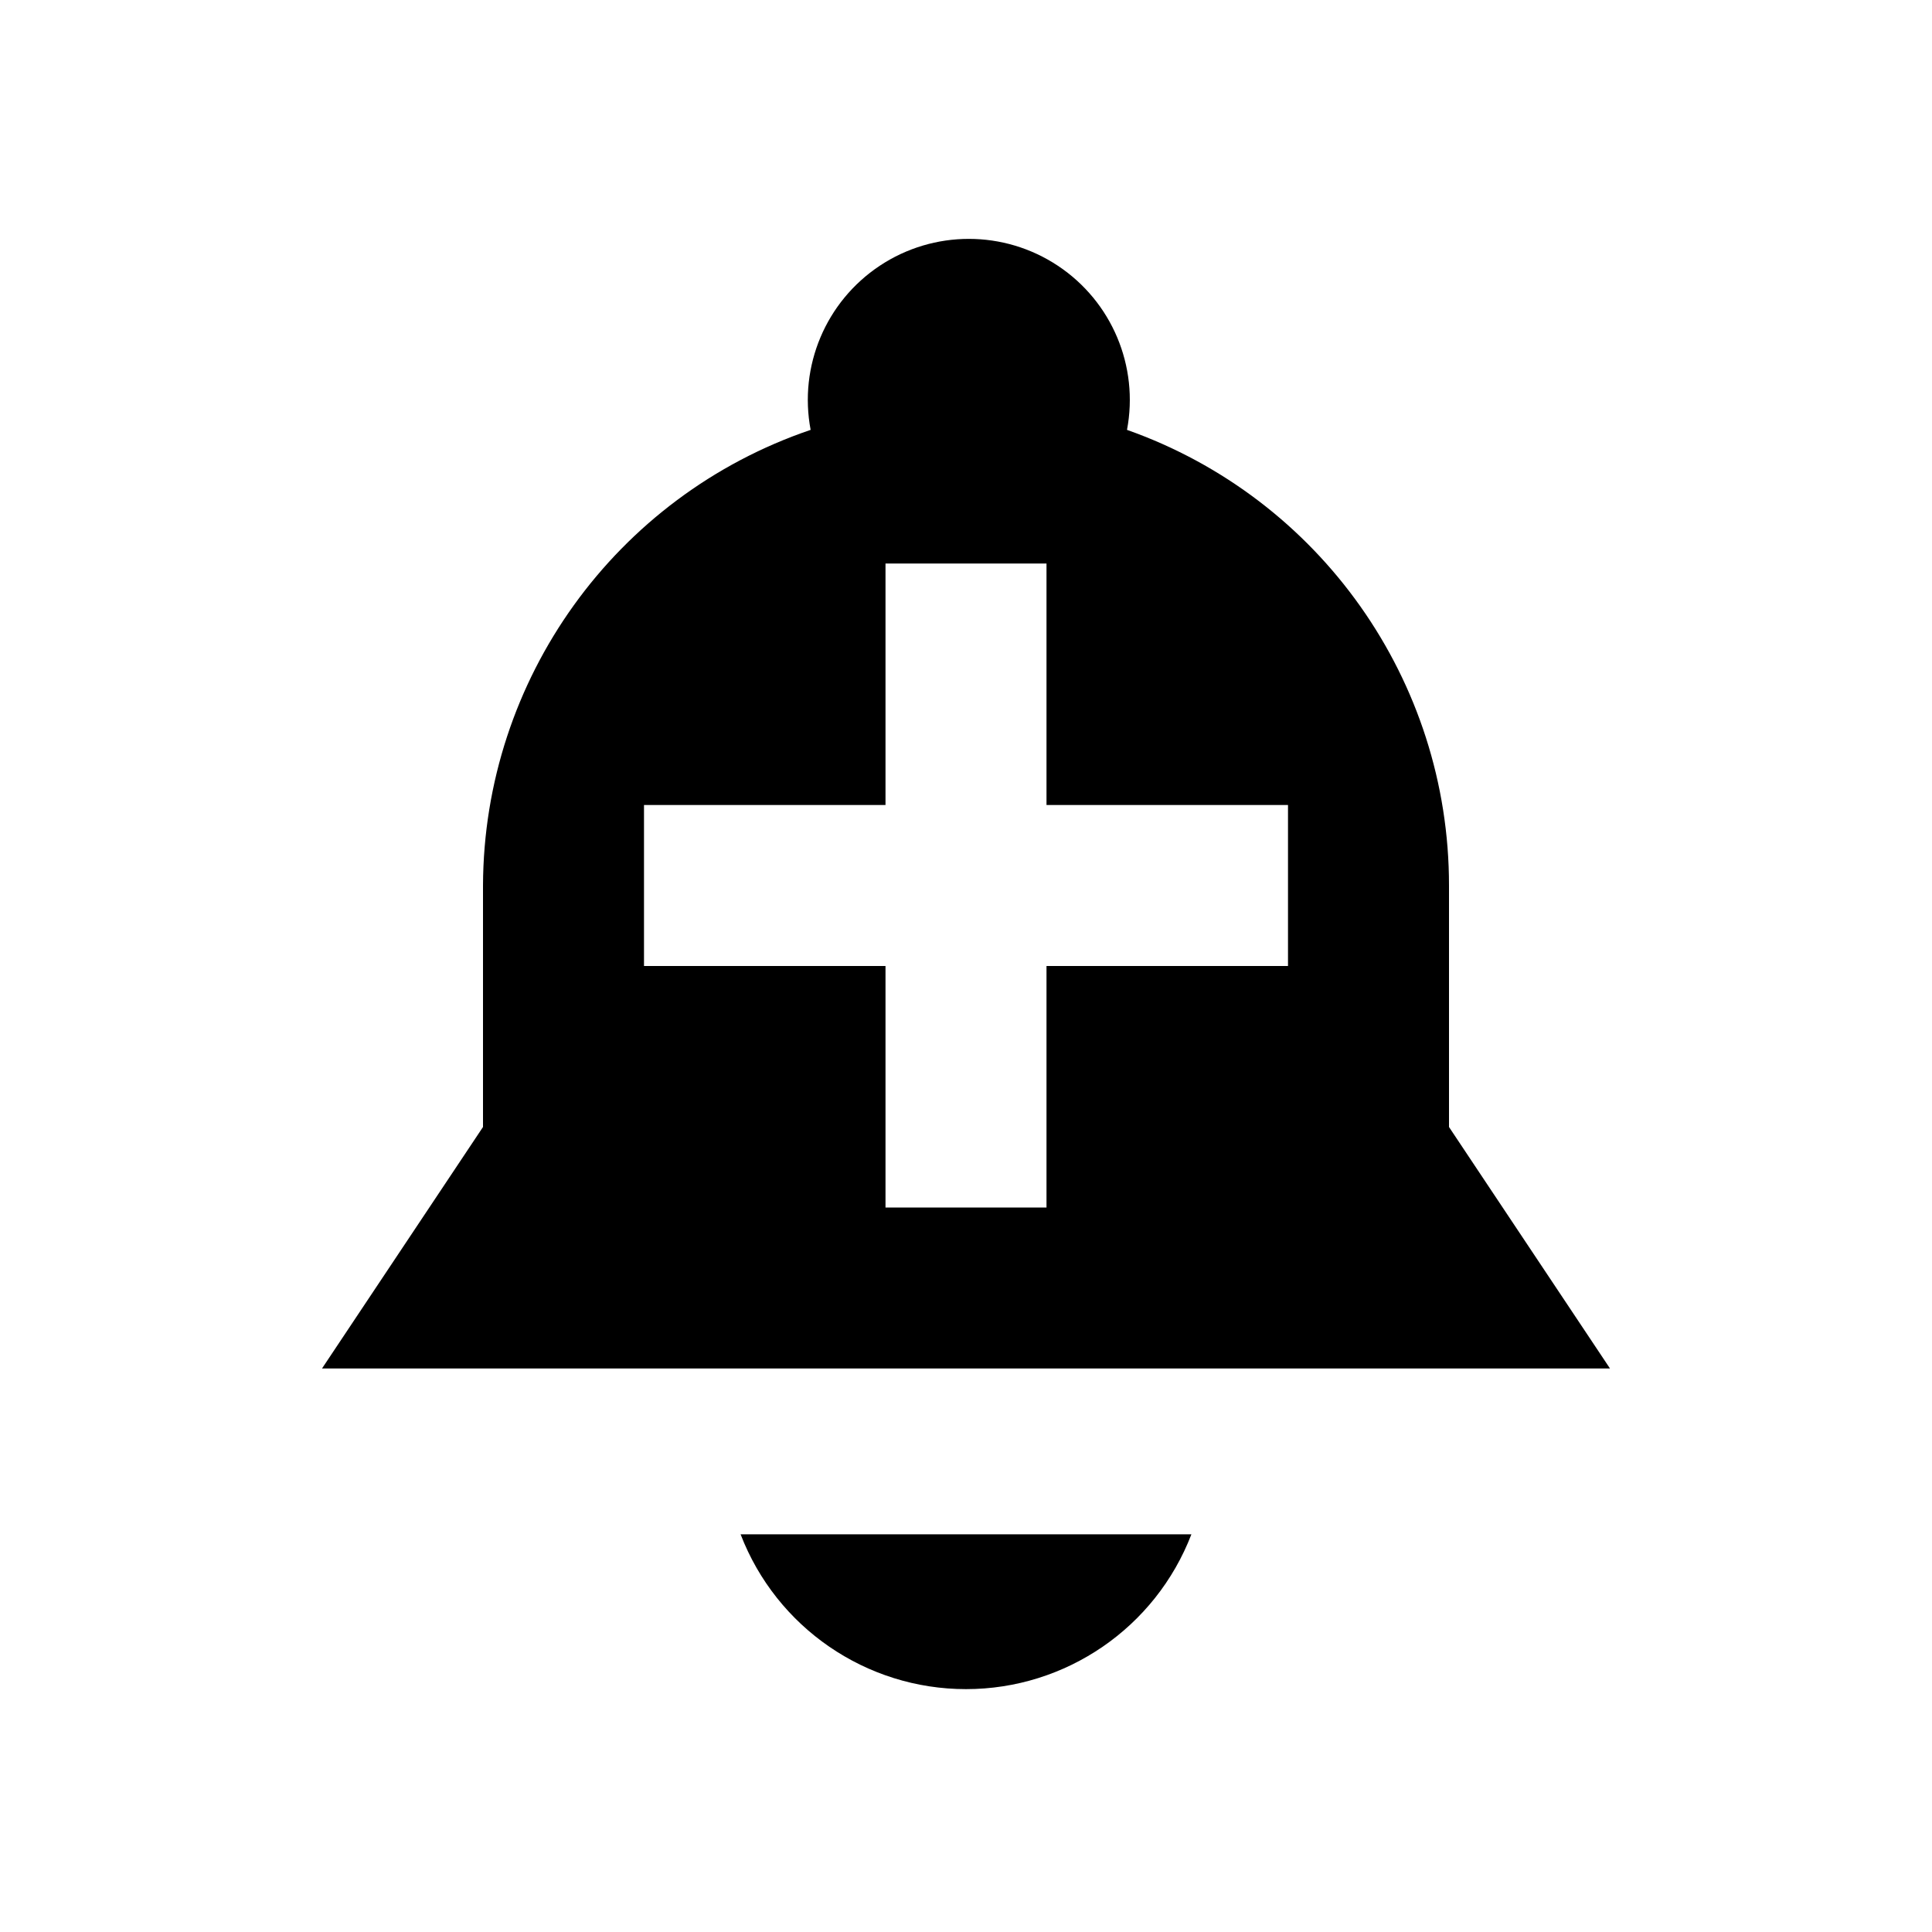
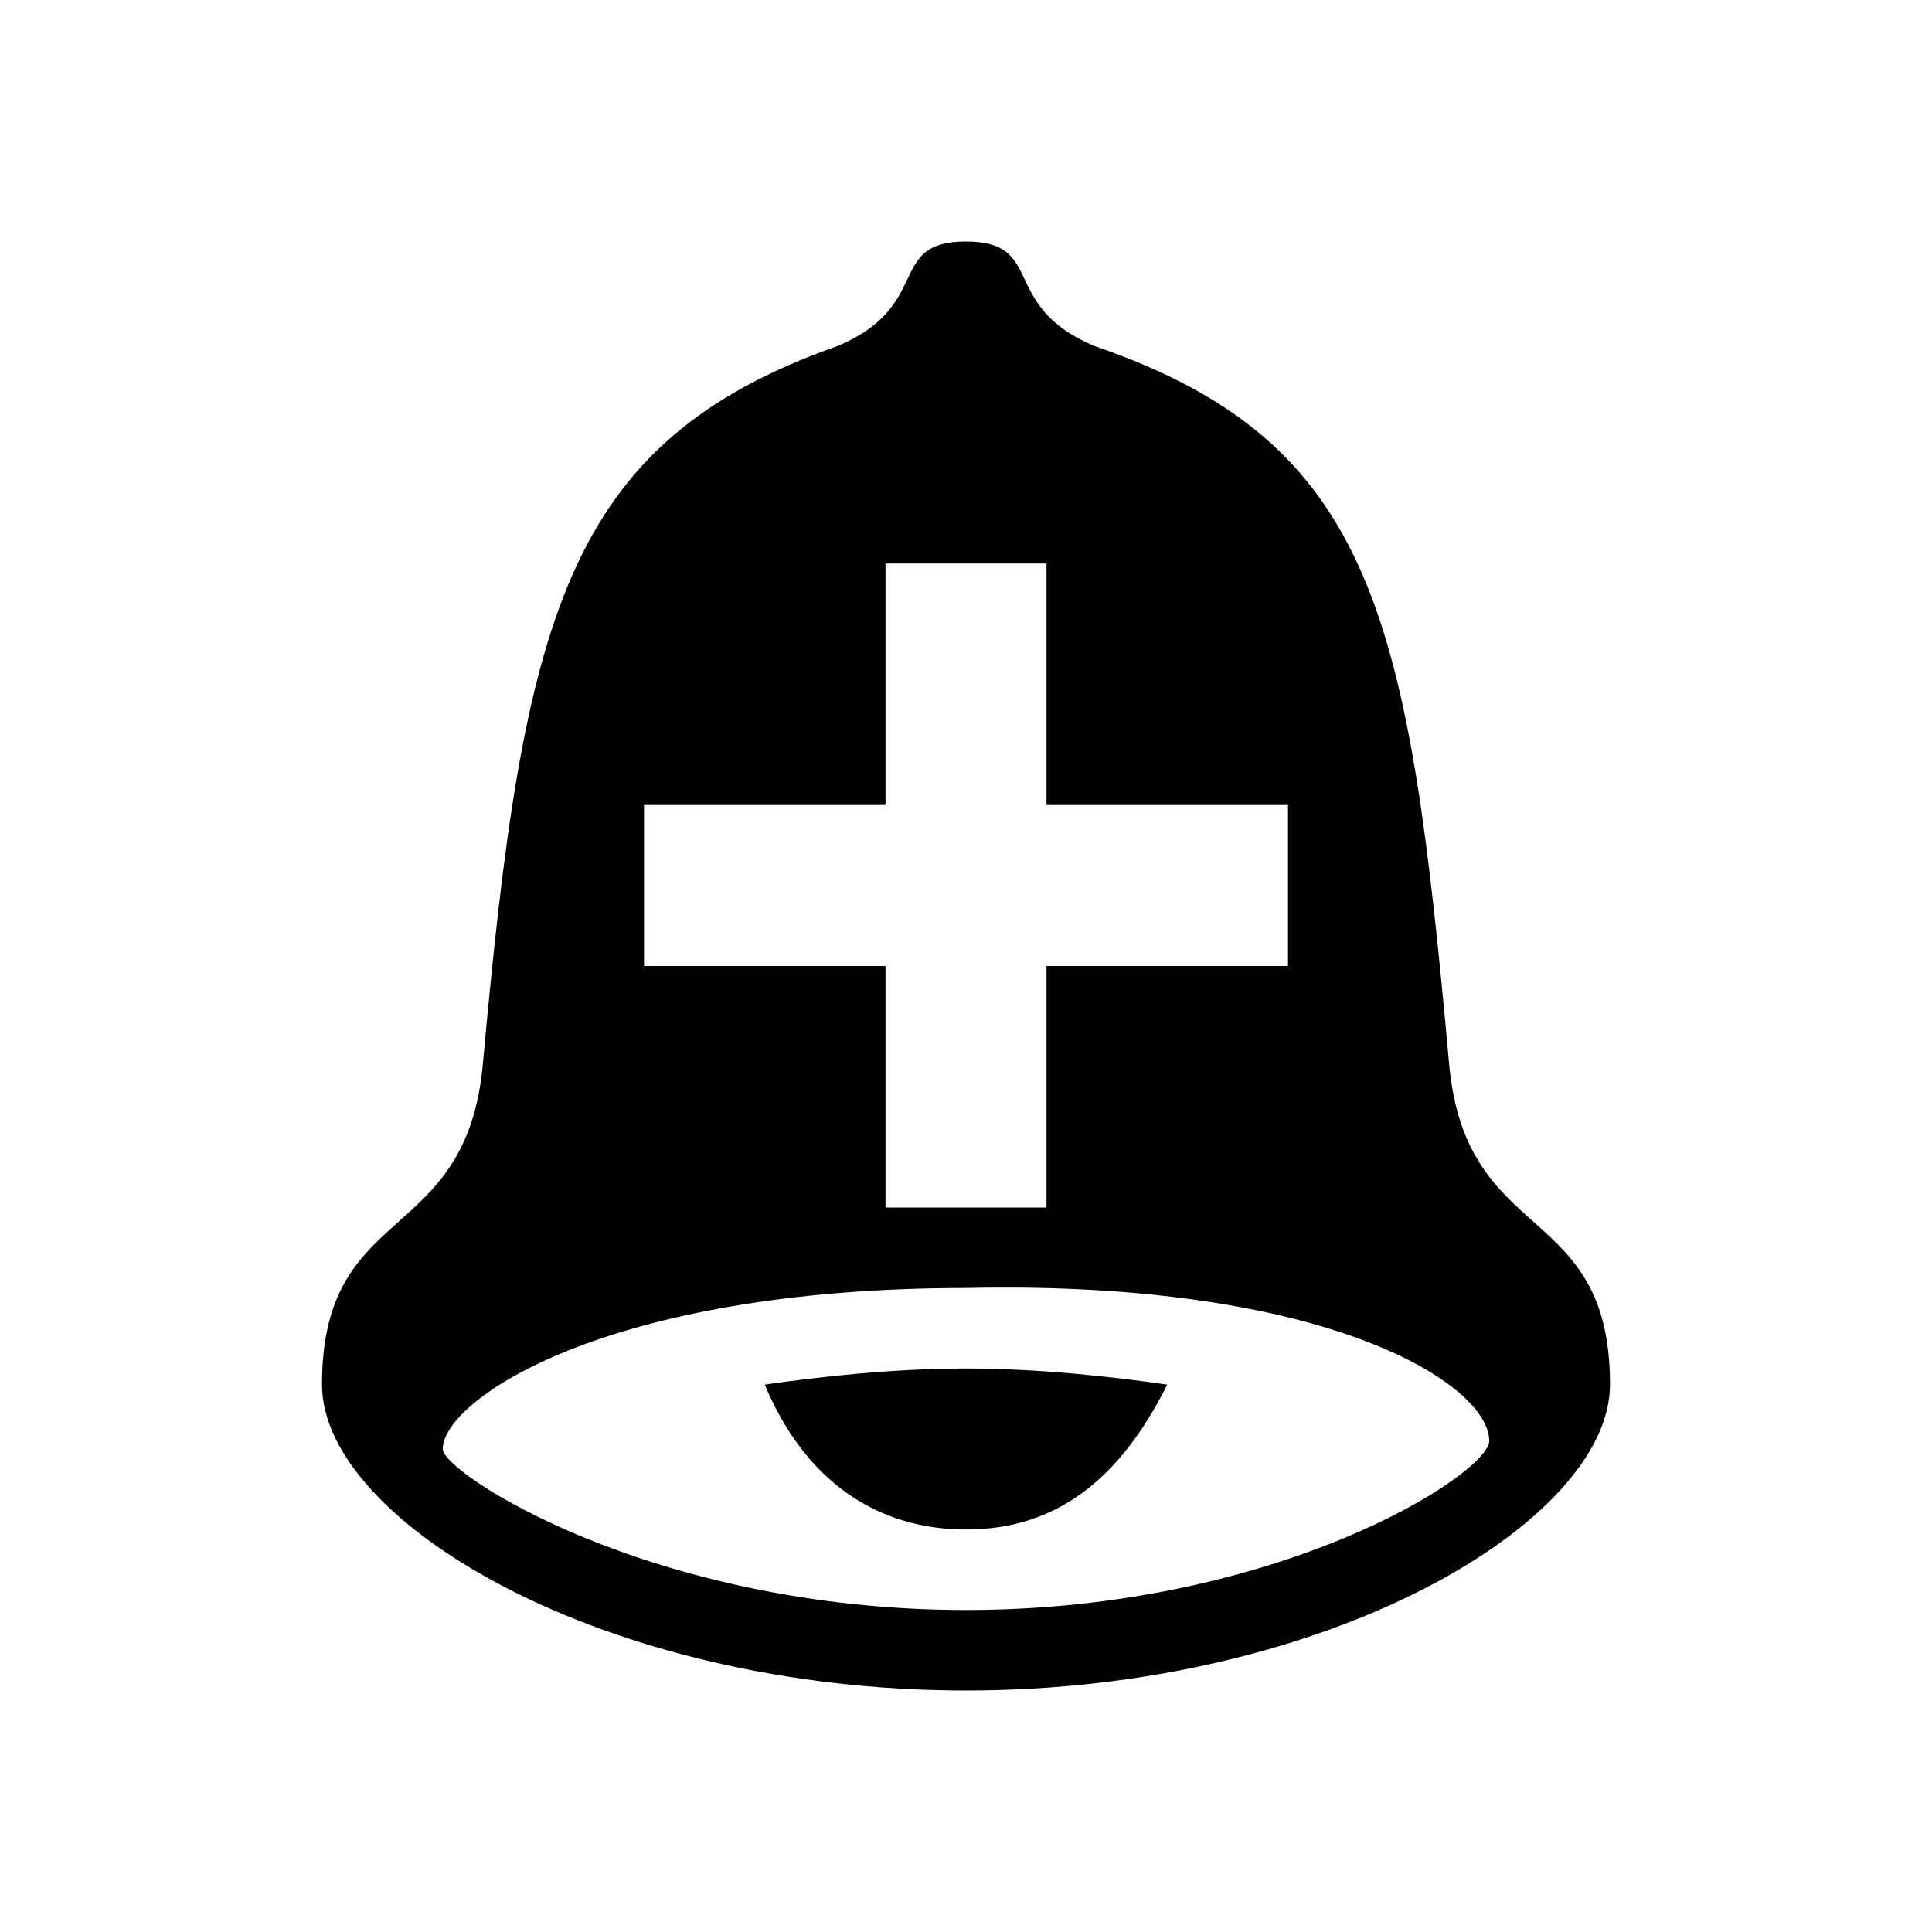
<svg xmlns="http://www.w3.org/2000/svg" viewBox="0 0 24 24">
-   <path d="M18 14v-3a6 6 0 0 0-4-5.66 2 2 0 1 0-3.93 0A6 6 0 0 0 6 11v3l-2 3h16zm-2-2h-3v3h-2v-3H8v-2h3V7h2v3h3zm-6 7.06h4.8a3 3 0 0 1-5.6 0z" />
+   <path d="M18 13.2c.2 2.3 2 1.7 2 4 0 1.7-3.5 3.8-8 3.8s-8-2.1-8-3.8c0-2.3 1.8-1.7 2-4 .5-5.5 1-7.7 4.4-8.9C11.6 3.8 11 3 12 3s.4.8 1.6 1.3c3.5 1.2 3.9 3.4 4.4 8.9zM12 20c3.9 0 6.5-1.7 6.5-2.1 0-.7-2-2-6.5-1.9-4.5 0-6.5 1.4-6.5 2 0 .3 2.6 2 6.5 2zm-2.5-2.8c.7-.1 1.6-.2 2.5-.2s1.8.1 2.5.2c-.6 1.2-1.4 1.8-2.5 1.8s-2-.6-2.5-1.8zM16 12v-2h-3V7h-2v3H8v2h3v3h2v-3h3z" />
</svg>
